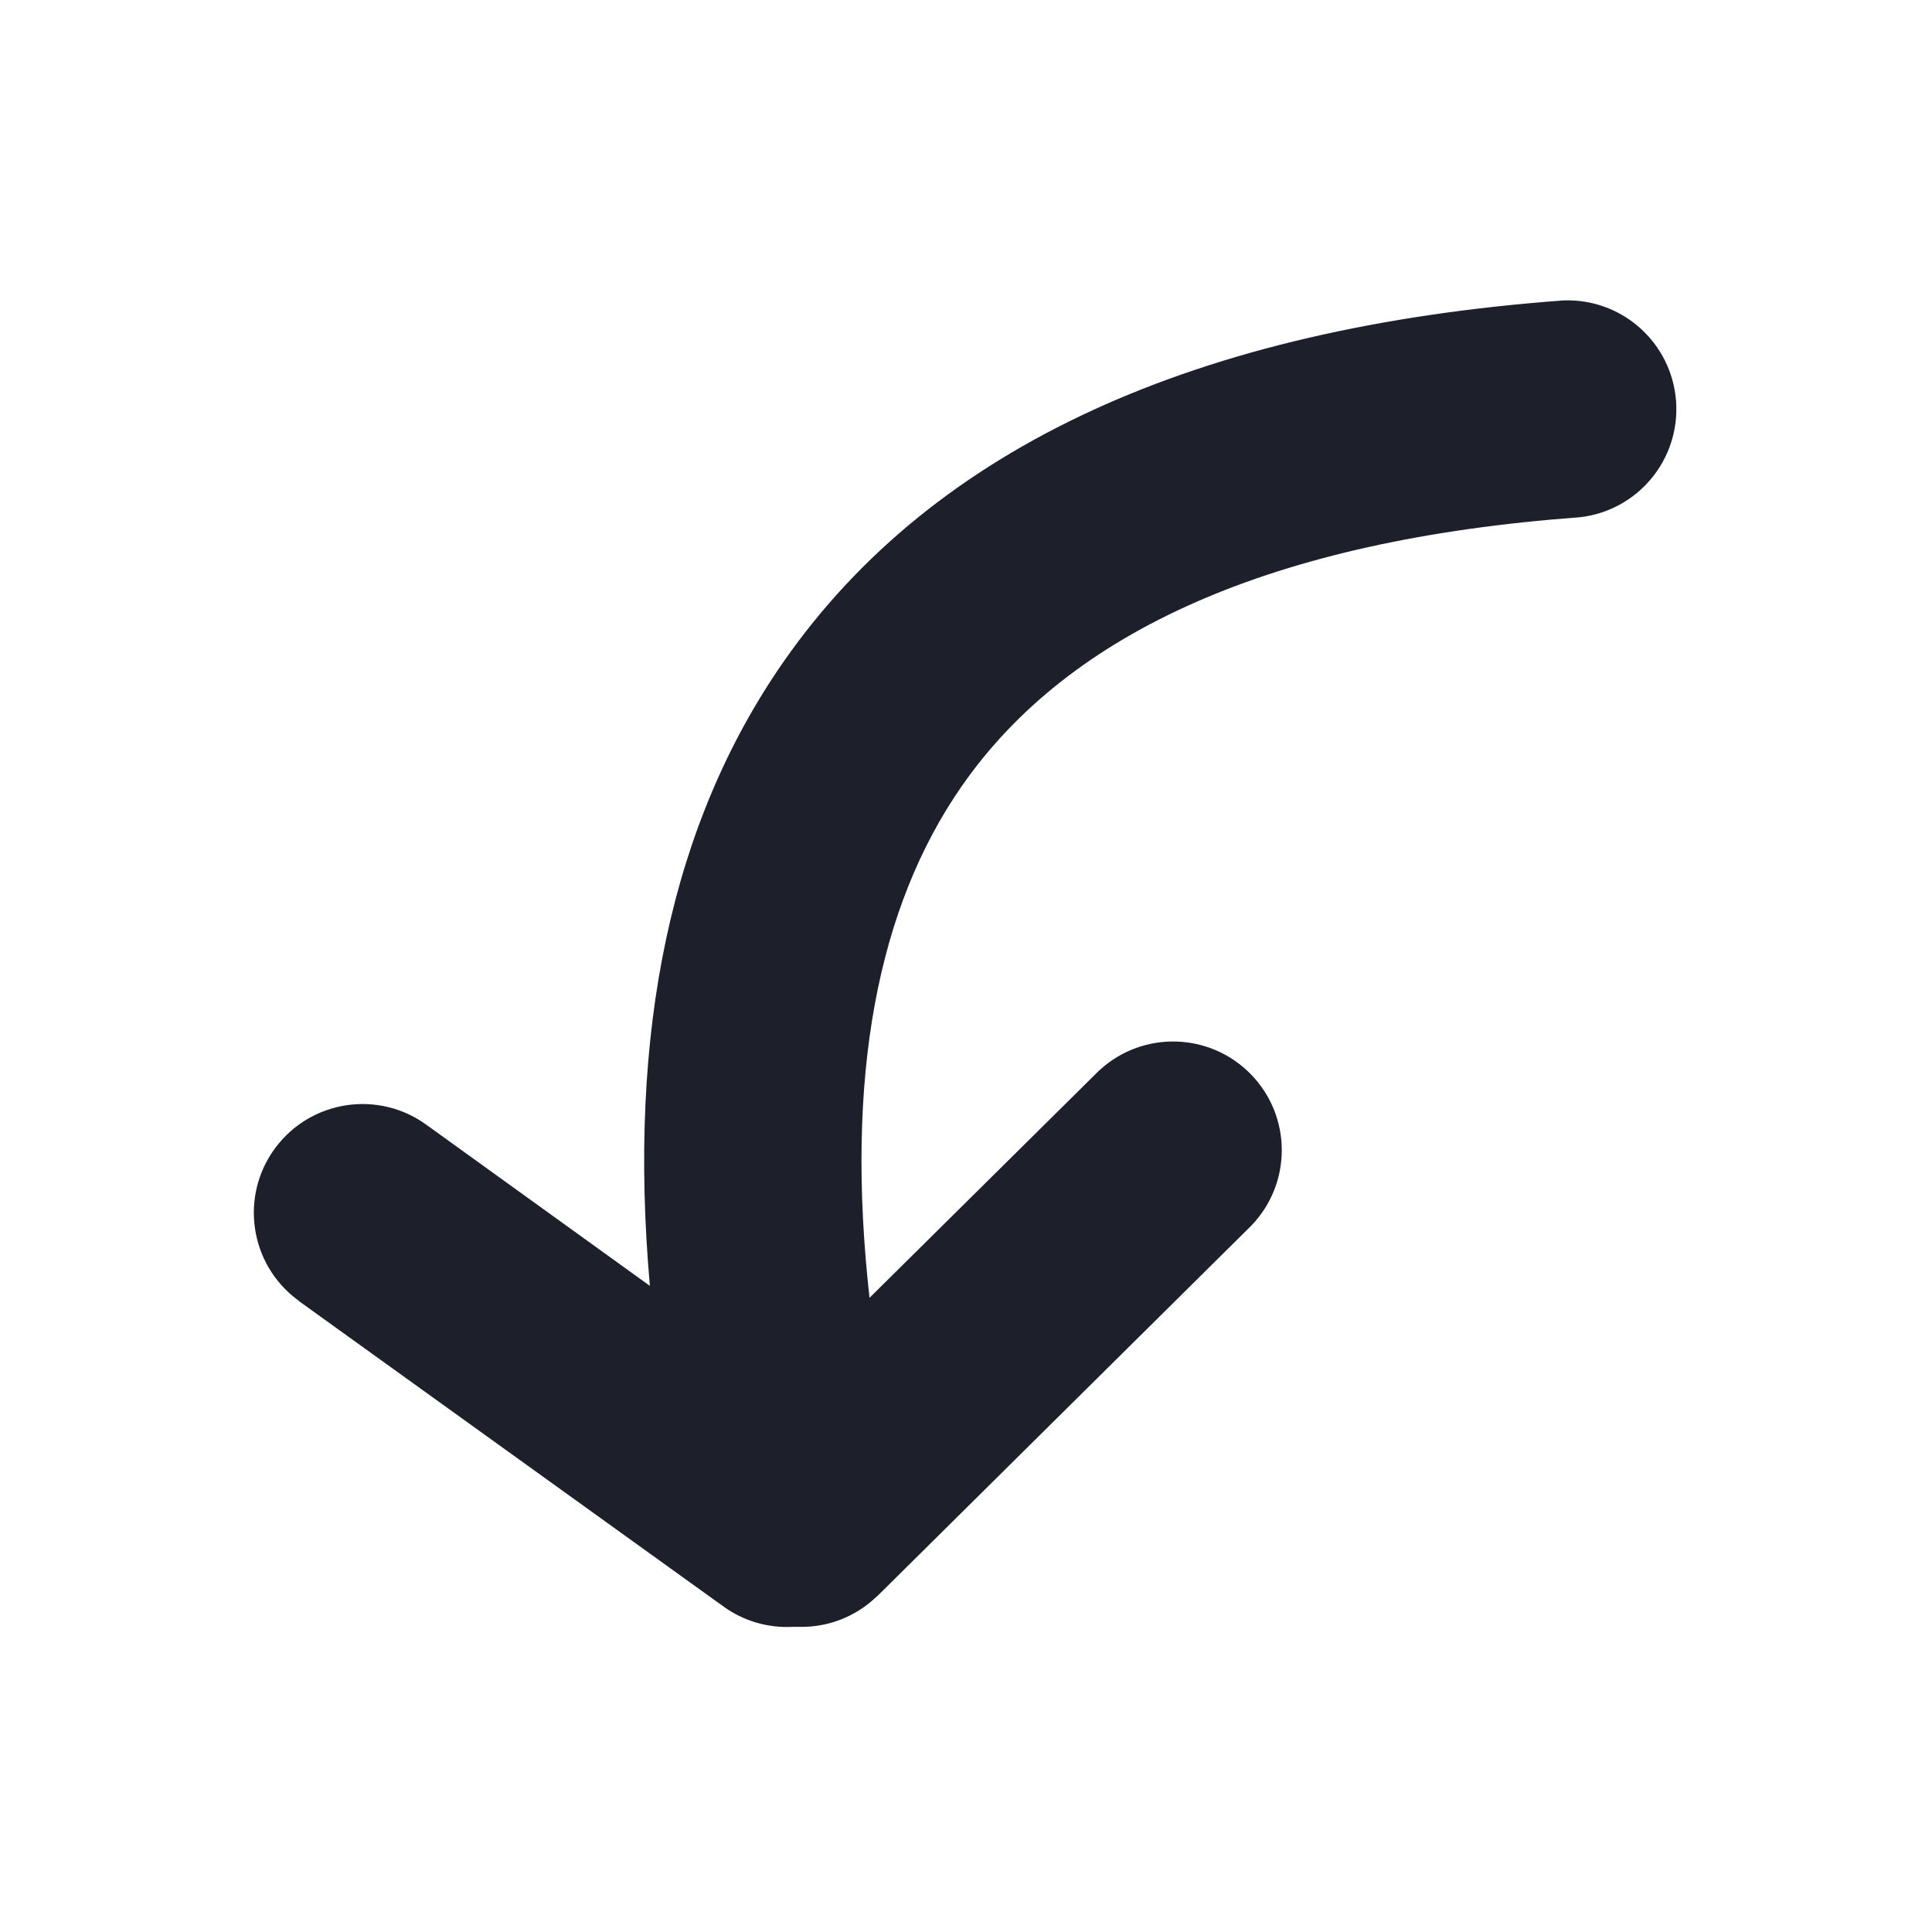
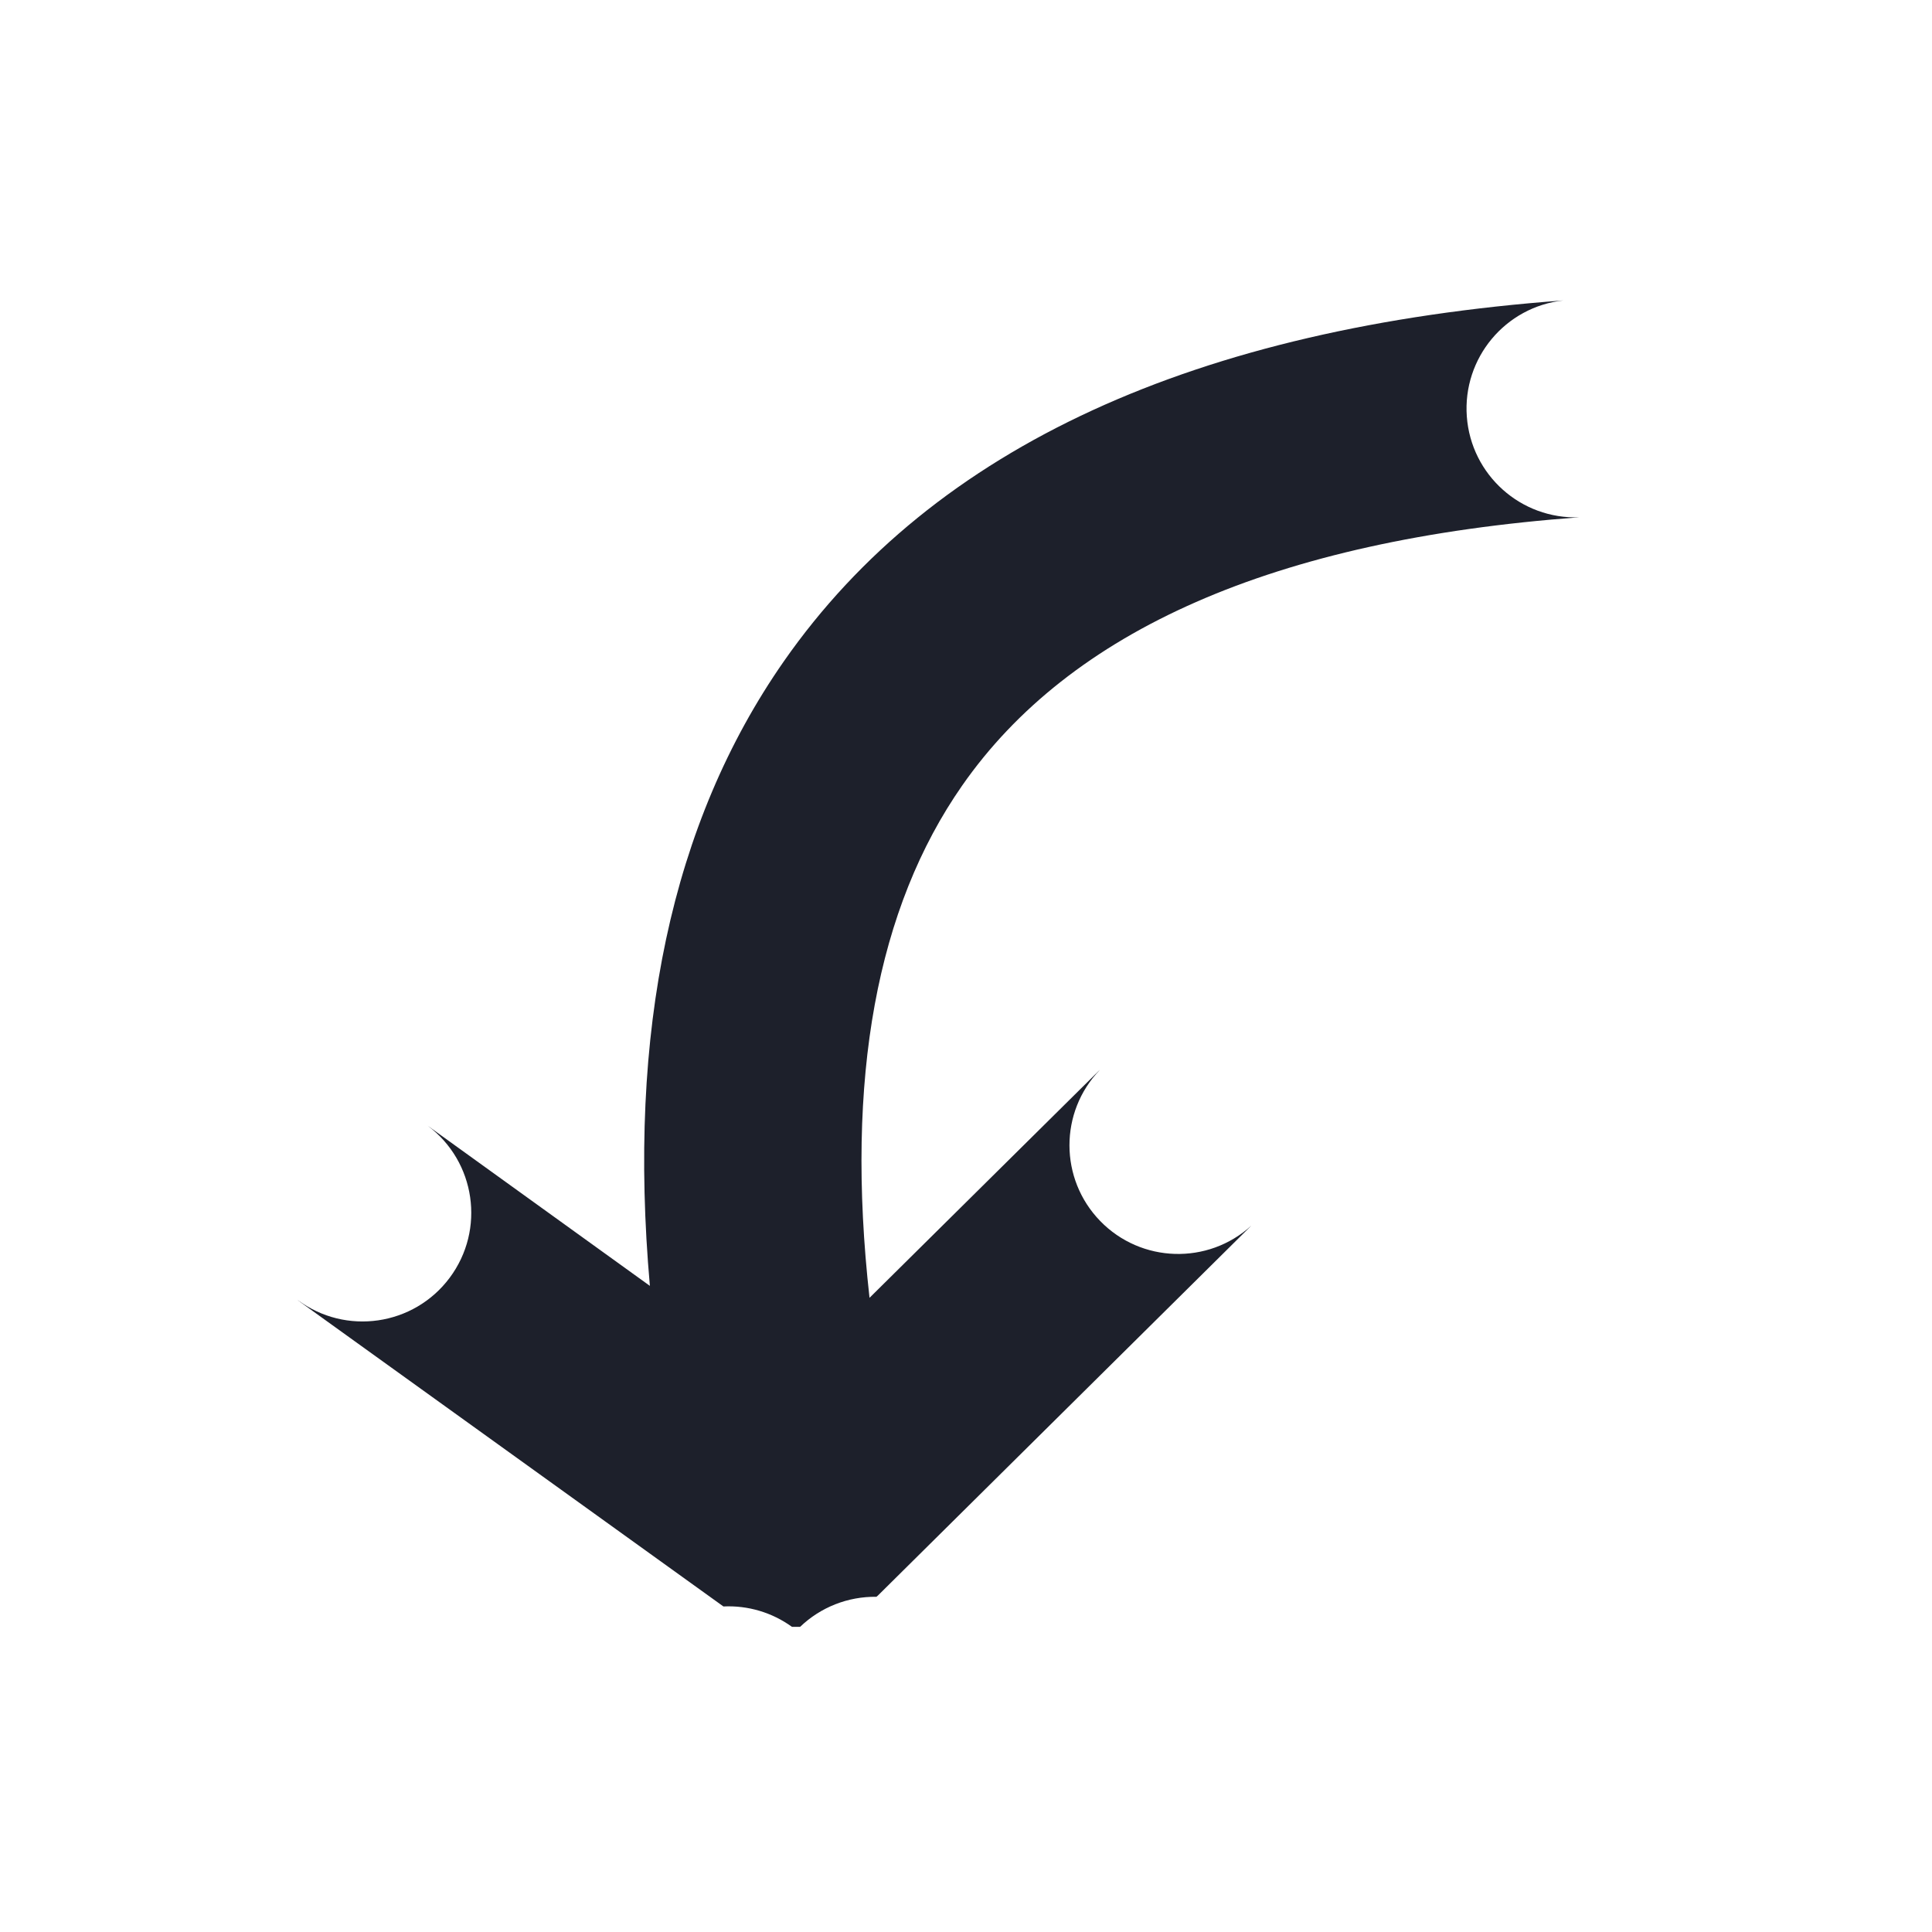
- <svg xmlns="http://www.w3.org/2000/svg" xmlns:xlink="http://www.w3.org/1999/xlink" width="16" height="16">
-   <defs>
-     <path id="mzuueez9ua" d="M8.728-.038l.01.012 2.52 3.503a.895.895 0 01.169.568v.067a.894.894 0 01-.249.632l-.01.012-3.064 3.093a.9.9 0 01-1.29-1.254l.011-.012 1.877-1.896c-1.824-.204-3.232.063-4.242.767-1.279.892-2.035 2.571-2.222 5.112a.901.901 0 01-1.796-.132C.666 7.399 1.647 5.222 3.43 3.978c1.342-.936 3.072-1.296 5.173-1.11L7.276 1.027A.9.9 0 018.719-.05l.01.012z" />
-   </defs>
-   <use fill="#1D202B" fill-rule="nonzero" transform="matrix(0 1 1 0 2.514 2.046)" xlink:href="#mzuueez9ua" />
+ <svg xmlns="http://www.w3.org/2000/svg" width="16" height="16">
+   <path fill="#1D202B" d="M2.476 10.774l.012.01 3.503 2.52a.895.895 0 01.568.169h.067a.894.894 0 01.632-.249l.012-.01 3.093-3.064a.9.9 0 01-1.254-1.29l-.012.011-1.896 1.877c-.204-1.824.063-3.232.767-4.242.892-1.279 2.571-2.035 5.112-2.222a.901.901 0 01-.132-1.796c-3.035.224-5.212 1.205-6.456 2.988-.936 1.342-1.296 3.072-1.11 5.173L3.541 9.322a.9.9 0 01-1.077 1.443l.012.01z" />
</svg>
